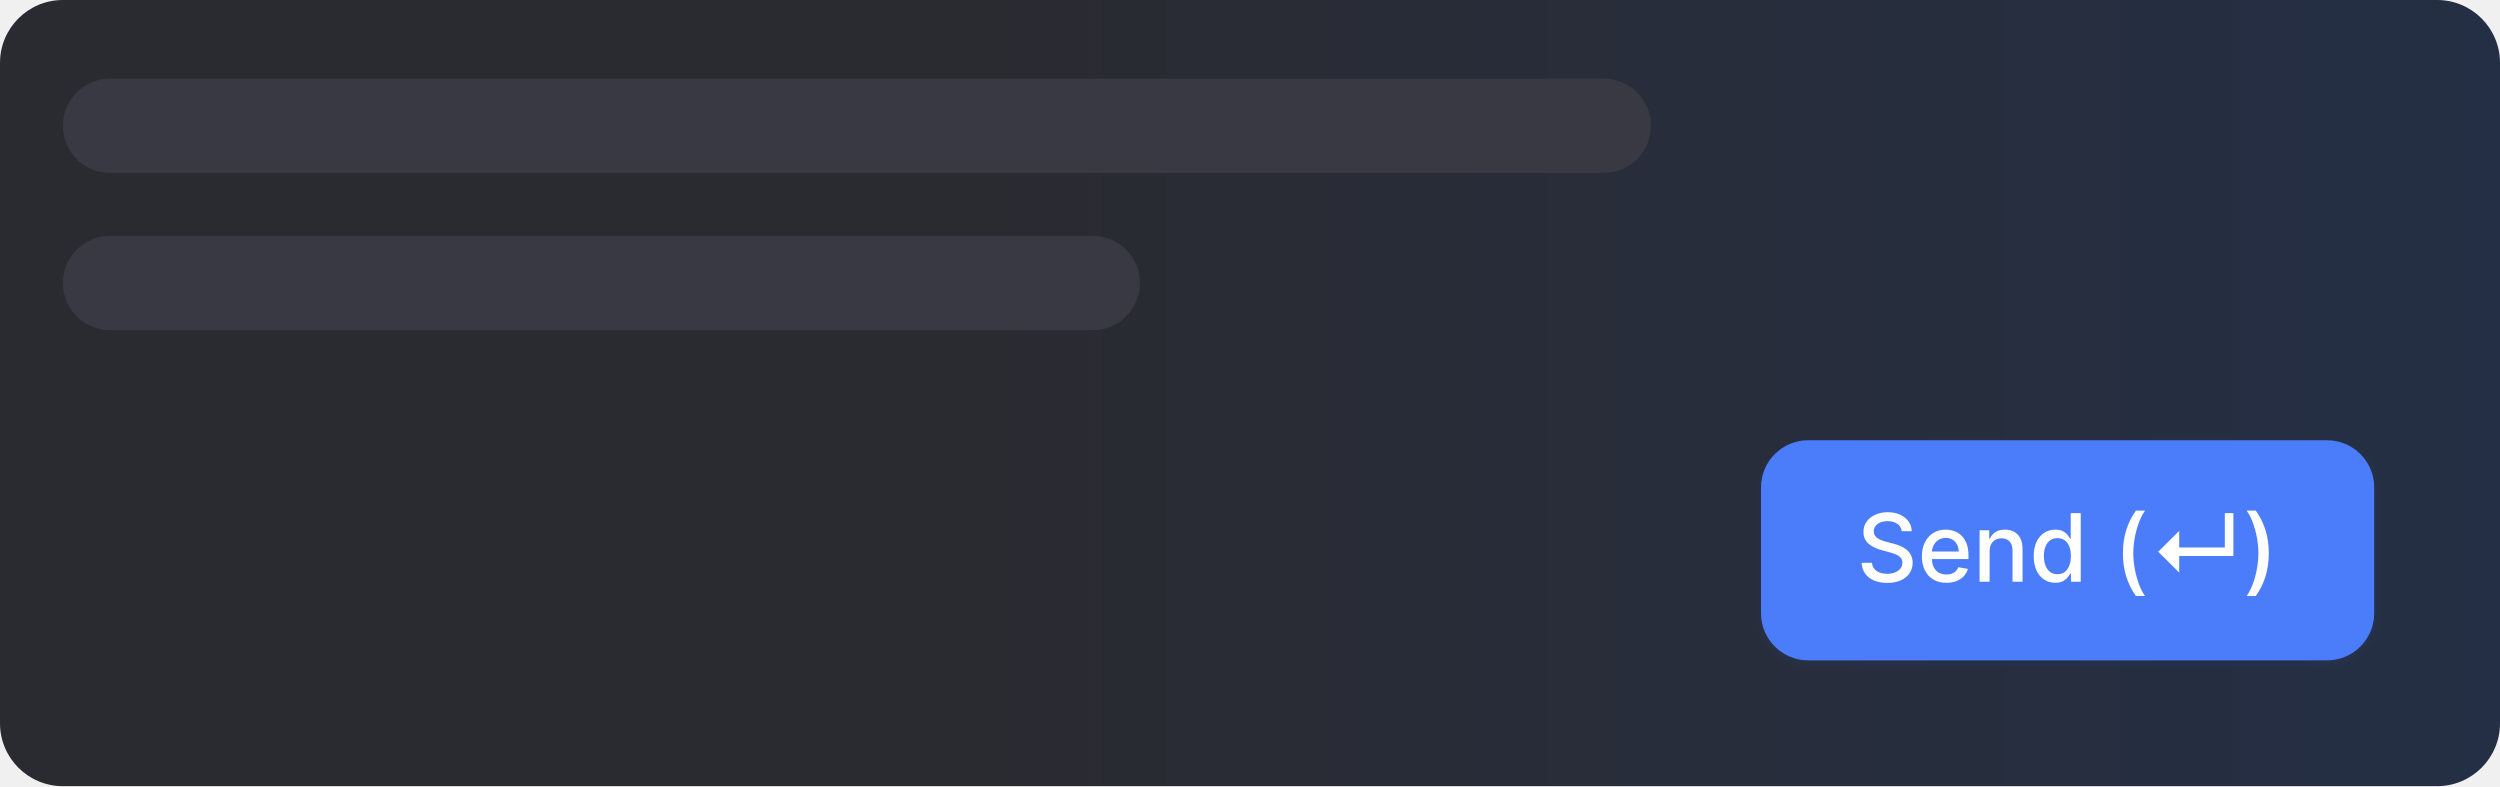
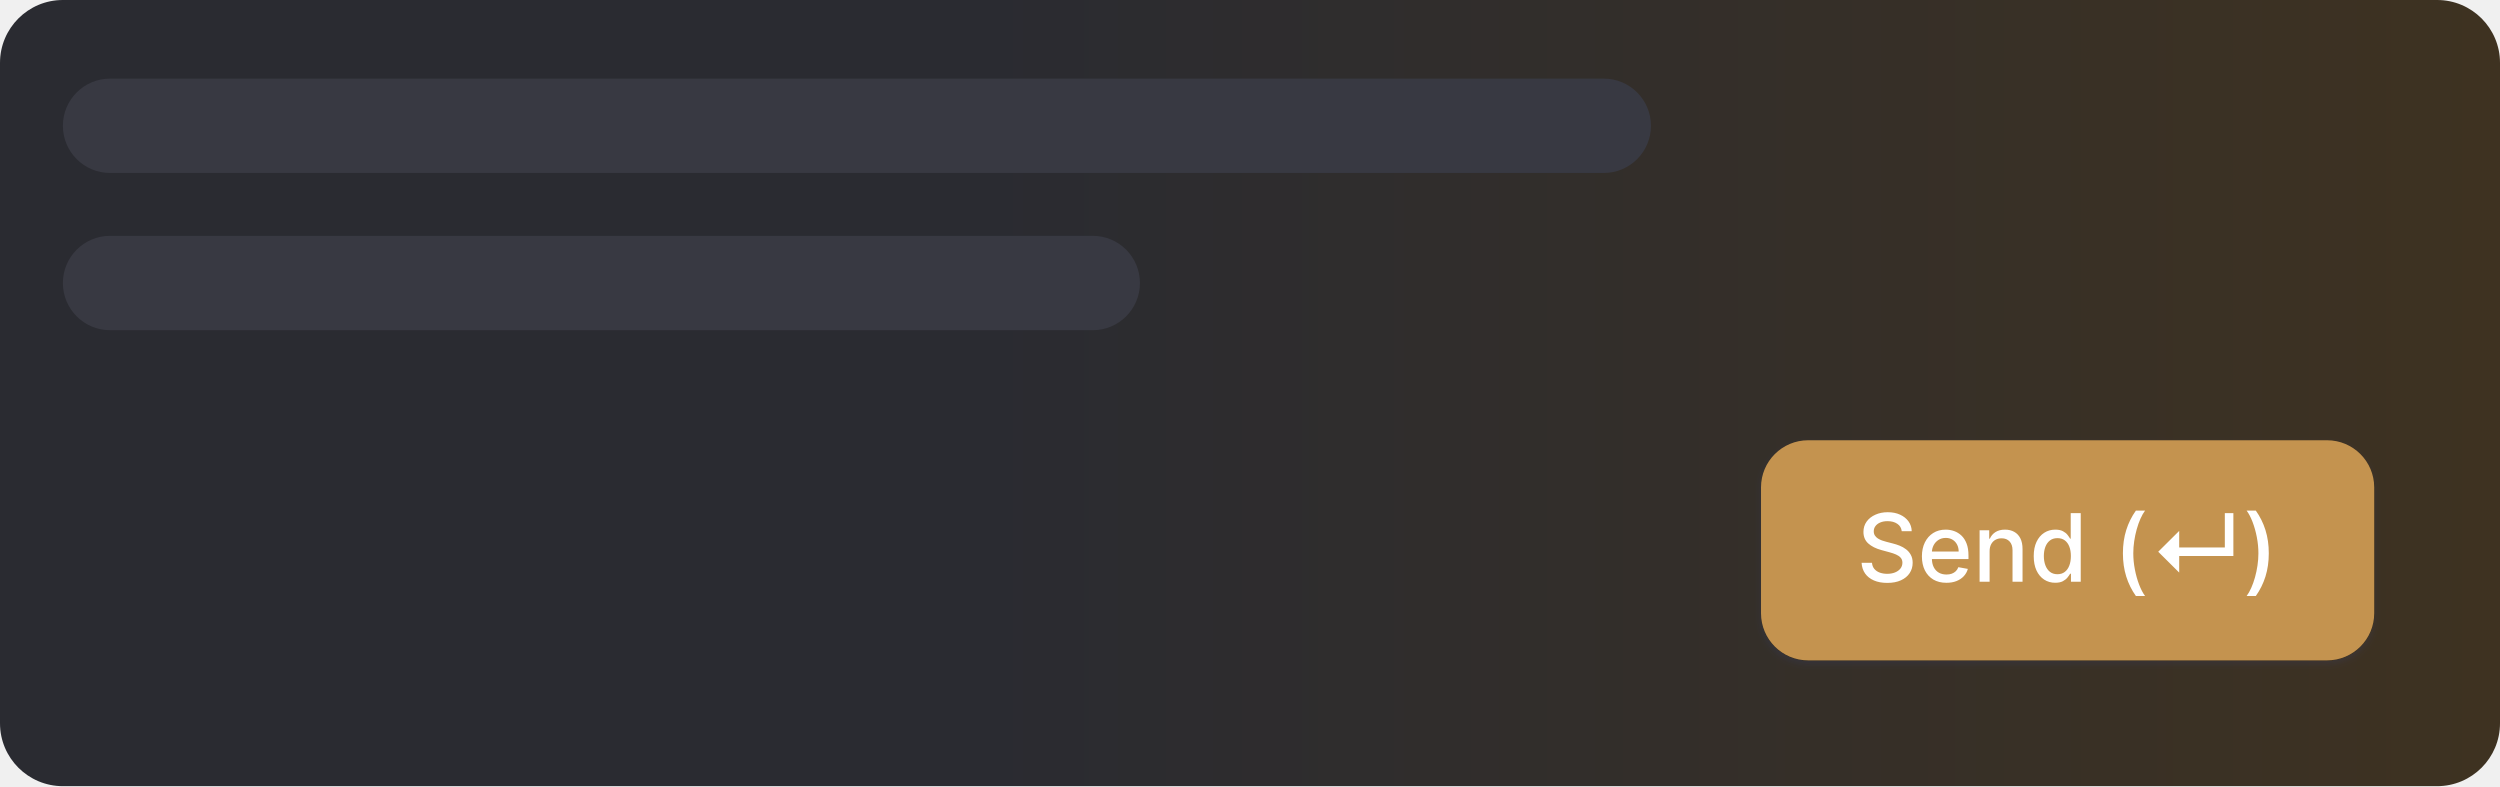
<svg xmlns="http://www.w3.org/2000/svg" width="318" height="100" viewBox="0 0 318 100" fill="none">
  <rect width="318" height="100" rx="8" fill="url(#paint0_linear_487_4414)" />
  <g filter="url(#filter0_d_487_4414)">
-     <rect x="224" y="56" width="78" height="28" rx="6" fill="#4B7DFB" />
+     <rect x="224" y="56" width="78" height="28" rx="6" fill="#C4934F" />
    <path d="M241.9 67.565C241.855 67.162 241.667 66.849 241.338 66.628C241.008 66.403 240.594 66.291 240.094 66.291C239.736 66.291 239.426 66.348 239.165 66.462C238.903 66.572 238.7 66.726 238.555 66.922C238.413 67.115 238.342 67.335 238.342 67.582C238.342 67.79 238.39 67.969 238.487 68.119C238.586 68.27 238.716 68.396 238.875 68.499C239.037 68.598 239.21 68.682 239.395 68.75C239.579 68.815 239.757 68.869 239.927 68.912L240.78 69.133C241.058 69.202 241.344 69.294 241.636 69.41C241.929 69.527 242.2 69.68 242.45 69.871C242.7 70.061 242.902 70.297 243.055 70.578C243.211 70.859 243.29 71.196 243.29 71.588C243.29 72.082 243.162 72.521 242.906 72.905C242.653 73.288 242.285 73.591 241.802 73.812C241.322 74.034 240.741 74.145 240.059 74.145C239.406 74.145 238.841 74.041 238.363 73.834C237.886 73.626 237.513 73.332 237.243 72.952C236.973 72.568 236.824 72.114 236.795 71.588H238.116C238.142 71.903 238.244 72.166 238.423 72.376C238.605 72.584 238.836 72.739 239.118 72.841C239.402 72.94 239.713 72.99 240.051 72.99C240.423 72.99 240.754 72.932 241.044 72.815C241.336 72.696 241.567 72.531 241.734 72.321C241.902 72.108 241.986 71.859 241.986 71.575C241.986 71.317 241.912 71.105 241.764 70.94C241.619 70.776 241.422 70.639 241.172 70.531C240.925 70.423 240.645 70.328 240.332 70.246L239.301 69.965C238.602 69.774 238.048 69.494 237.639 69.125C237.233 68.756 237.03 68.267 237.03 67.659C237.03 67.156 237.166 66.717 237.439 66.342C237.711 65.967 238.081 65.676 238.547 65.469C239.013 65.258 239.538 65.153 240.123 65.153C240.714 65.153 241.236 65.257 241.687 65.465C242.142 65.672 242.5 65.957 242.761 66.321C243.023 66.682 243.159 67.097 243.17 67.565H241.9ZM247.582 74.132C246.937 74.132 246.382 73.994 245.916 73.719C245.453 73.44 245.095 73.05 244.842 72.547C244.592 72.041 244.467 71.449 244.467 70.77C244.467 70.099 244.592 69.508 244.842 68.997C245.095 68.486 245.447 68.087 245.899 67.8C246.353 67.513 246.884 67.369 247.492 67.369C247.862 67.369 248.22 67.43 248.566 67.553C248.913 67.675 249.224 67.867 249.499 68.128C249.775 68.389 249.992 68.729 250.151 69.146C250.311 69.561 250.39 70.065 250.39 70.659V71.111H245.187V70.156H249.142C249.142 69.821 249.073 69.524 248.937 69.266C248.801 69.004 248.609 68.798 248.362 68.648C248.117 68.497 247.83 68.422 247.501 68.422C247.143 68.422 246.83 68.51 246.563 68.686C246.299 68.859 246.095 69.087 245.95 69.368C245.808 69.646 245.737 69.949 245.737 70.276V71.021C245.737 71.459 245.813 71.831 245.967 72.138C246.123 72.445 246.34 72.679 246.619 72.841C246.897 73 247.222 73.079 247.595 73.079C247.836 73.079 248.056 73.046 248.255 72.977C248.454 72.906 248.626 72.801 248.771 72.662C248.916 72.523 249.026 72.351 249.103 72.146L250.309 72.364C250.213 72.719 250.039 73.03 249.789 73.297C249.542 73.561 249.231 73.767 248.856 73.915C248.484 74.06 248.059 74.132 247.582 74.132ZM253.078 70.114V74H251.804V67.454H253.027V68.52H253.108C253.258 68.173 253.494 67.895 253.815 67.685C254.139 67.474 254.547 67.369 255.038 67.369C255.484 67.369 255.875 67.463 256.21 67.651C256.545 67.835 256.805 68.111 256.99 68.477C257.175 68.844 257.267 69.297 257.267 69.837V74H255.993V69.99C255.993 69.516 255.869 69.145 255.622 68.878C255.375 68.608 255.035 68.473 254.604 68.473C254.308 68.473 254.045 68.537 253.815 68.665C253.588 68.793 253.407 68.98 253.274 69.227C253.143 69.472 253.078 69.767 253.078 70.114ZM261.426 74.128C260.898 74.128 260.426 73.993 260.011 73.723C259.599 73.45 259.275 73.062 259.04 72.56C258.807 72.054 258.69 71.447 258.69 70.74C258.69 70.033 258.808 69.428 259.044 68.925C259.282 68.422 259.609 68.037 260.024 67.77C260.439 67.503 260.909 67.369 261.434 67.369C261.841 67.369 262.167 67.438 262.415 67.574C262.665 67.707 262.858 67.864 262.994 68.043C263.133 68.222 263.241 68.379 263.318 68.516H263.395V65.273H264.669V74H263.425V72.981H263.318C263.241 73.121 263.131 73.28 262.986 73.459C262.844 73.638 262.648 73.794 262.398 73.928C262.148 74.061 261.824 74.128 261.426 74.128ZM261.707 73.041C262.074 73.041 262.383 72.945 262.636 72.751C262.892 72.555 263.085 72.284 263.216 71.938C263.349 71.591 263.416 71.188 263.416 70.727C263.416 70.273 263.351 69.875 263.22 69.534C263.089 69.193 262.898 68.928 262.645 68.737C262.392 68.547 262.079 68.452 261.707 68.452C261.324 68.452 261.004 68.551 260.748 68.75C260.493 68.949 260.3 69.22 260.169 69.564C260.041 69.908 259.977 70.296 259.977 70.727C259.977 71.165 260.042 71.558 260.173 71.908C260.304 72.257 260.497 72.534 260.753 72.739C261.011 72.94 261.329 73.041 261.707 73.041ZM270.034 70.378C270.034 69.31 270.175 68.327 270.456 67.429C270.737 66.531 271.148 65.703 271.687 64.945H272.855C272.645 65.226 272.449 65.571 272.267 65.98C272.085 66.389 271.926 66.838 271.79 67.327C271.653 67.812 271.547 68.317 271.47 68.84C271.393 69.359 271.355 69.872 271.355 70.378C271.355 71.054 271.422 71.739 271.555 72.432C271.689 73.125 271.869 73.769 272.096 74.362C272.324 74.956 272.577 75.44 272.855 75.815H271.687C271.148 75.057 270.737 74.229 270.456 73.331C270.175 72.433 270.034 71.449 270.034 70.378ZM277.194 72.832L274.526 70.182L277.194 67.531V72.832ZM276.363 70.727V69.636H284.059V70.727H276.363ZM282.998 70.727V65.273H284.085V70.727H282.998ZM288.59 70.378C288.59 71.449 288.449 72.433 288.168 73.331C287.887 74.229 287.476 75.057 286.937 75.815H285.769C285.979 75.534 286.175 75.189 286.357 74.78C286.539 74.371 286.698 73.923 286.834 73.438C286.971 72.949 287.077 72.443 287.154 71.921C287.231 71.398 287.269 70.883 287.269 70.378C287.269 69.704 287.202 69.021 287.069 68.328C286.935 67.635 286.755 66.992 286.528 66.398C286.3 65.804 286.047 65.32 285.769 64.945H286.937C287.476 65.703 287.887 66.531 288.168 67.429C288.449 68.327 288.59 69.31 288.59 70.378Z" fill="white" />
  </g>
  <rect x="8" y="10" width="202" height="12" rx="6" fill="#383942" />
  <rect x="8" y="30" width="137" height="12" rx="6" fill="#383942" />
  <defs>
    <filter id="filter0_d_487_4414" x="223.167" y="55.583" width="79.667" height="29.667" filterUnits="userSpaceOnUse" color-interpolation-filters="sRGB">
      <feFlood flood-opacity="0" result="BackgroundImageFix" />
      <feColorMatrix in="SourceAlpha" type="matrix" values="0 0 0 0 0 0 0 0 0 0 0 0 0 0 0 0 0 0 127 0" result="hardAlpha" />
      <feOffset dy="0.417" />
      <feGaussianBlur stdDeviation="0.417" />
      <feComposite in2="hardAlpha" operator="out" />
      <feColorMatrix type="matrix" values="0 0 0 0 0.215 0 0 0 0 0.364 0 0 0 0 0.985 0 0 0 0.08 0" />
      <feBlend mode="normal" in2="BackgroundImageFix" result="effect1_dropShadow_487_4414" />
      <feBlend mode="normal" in="SourceGraphic" in2="effect1_dropShadow_487_4414" result="shape" />
    </filter>
    <linearGradient id="paint0_linear_487_4414" x1="0" y1="50" x2="318" y2="50" gradientUnits="userSpaceOnUse">
      <stop offset="0.39" stop-color="#2A2B31" />
-       <stop offset="1" stop-color="#242F45" />
+       <stop offset="1" stop-color="#3E3221" />
    </linearGradient>
  </defs>
</svg>
